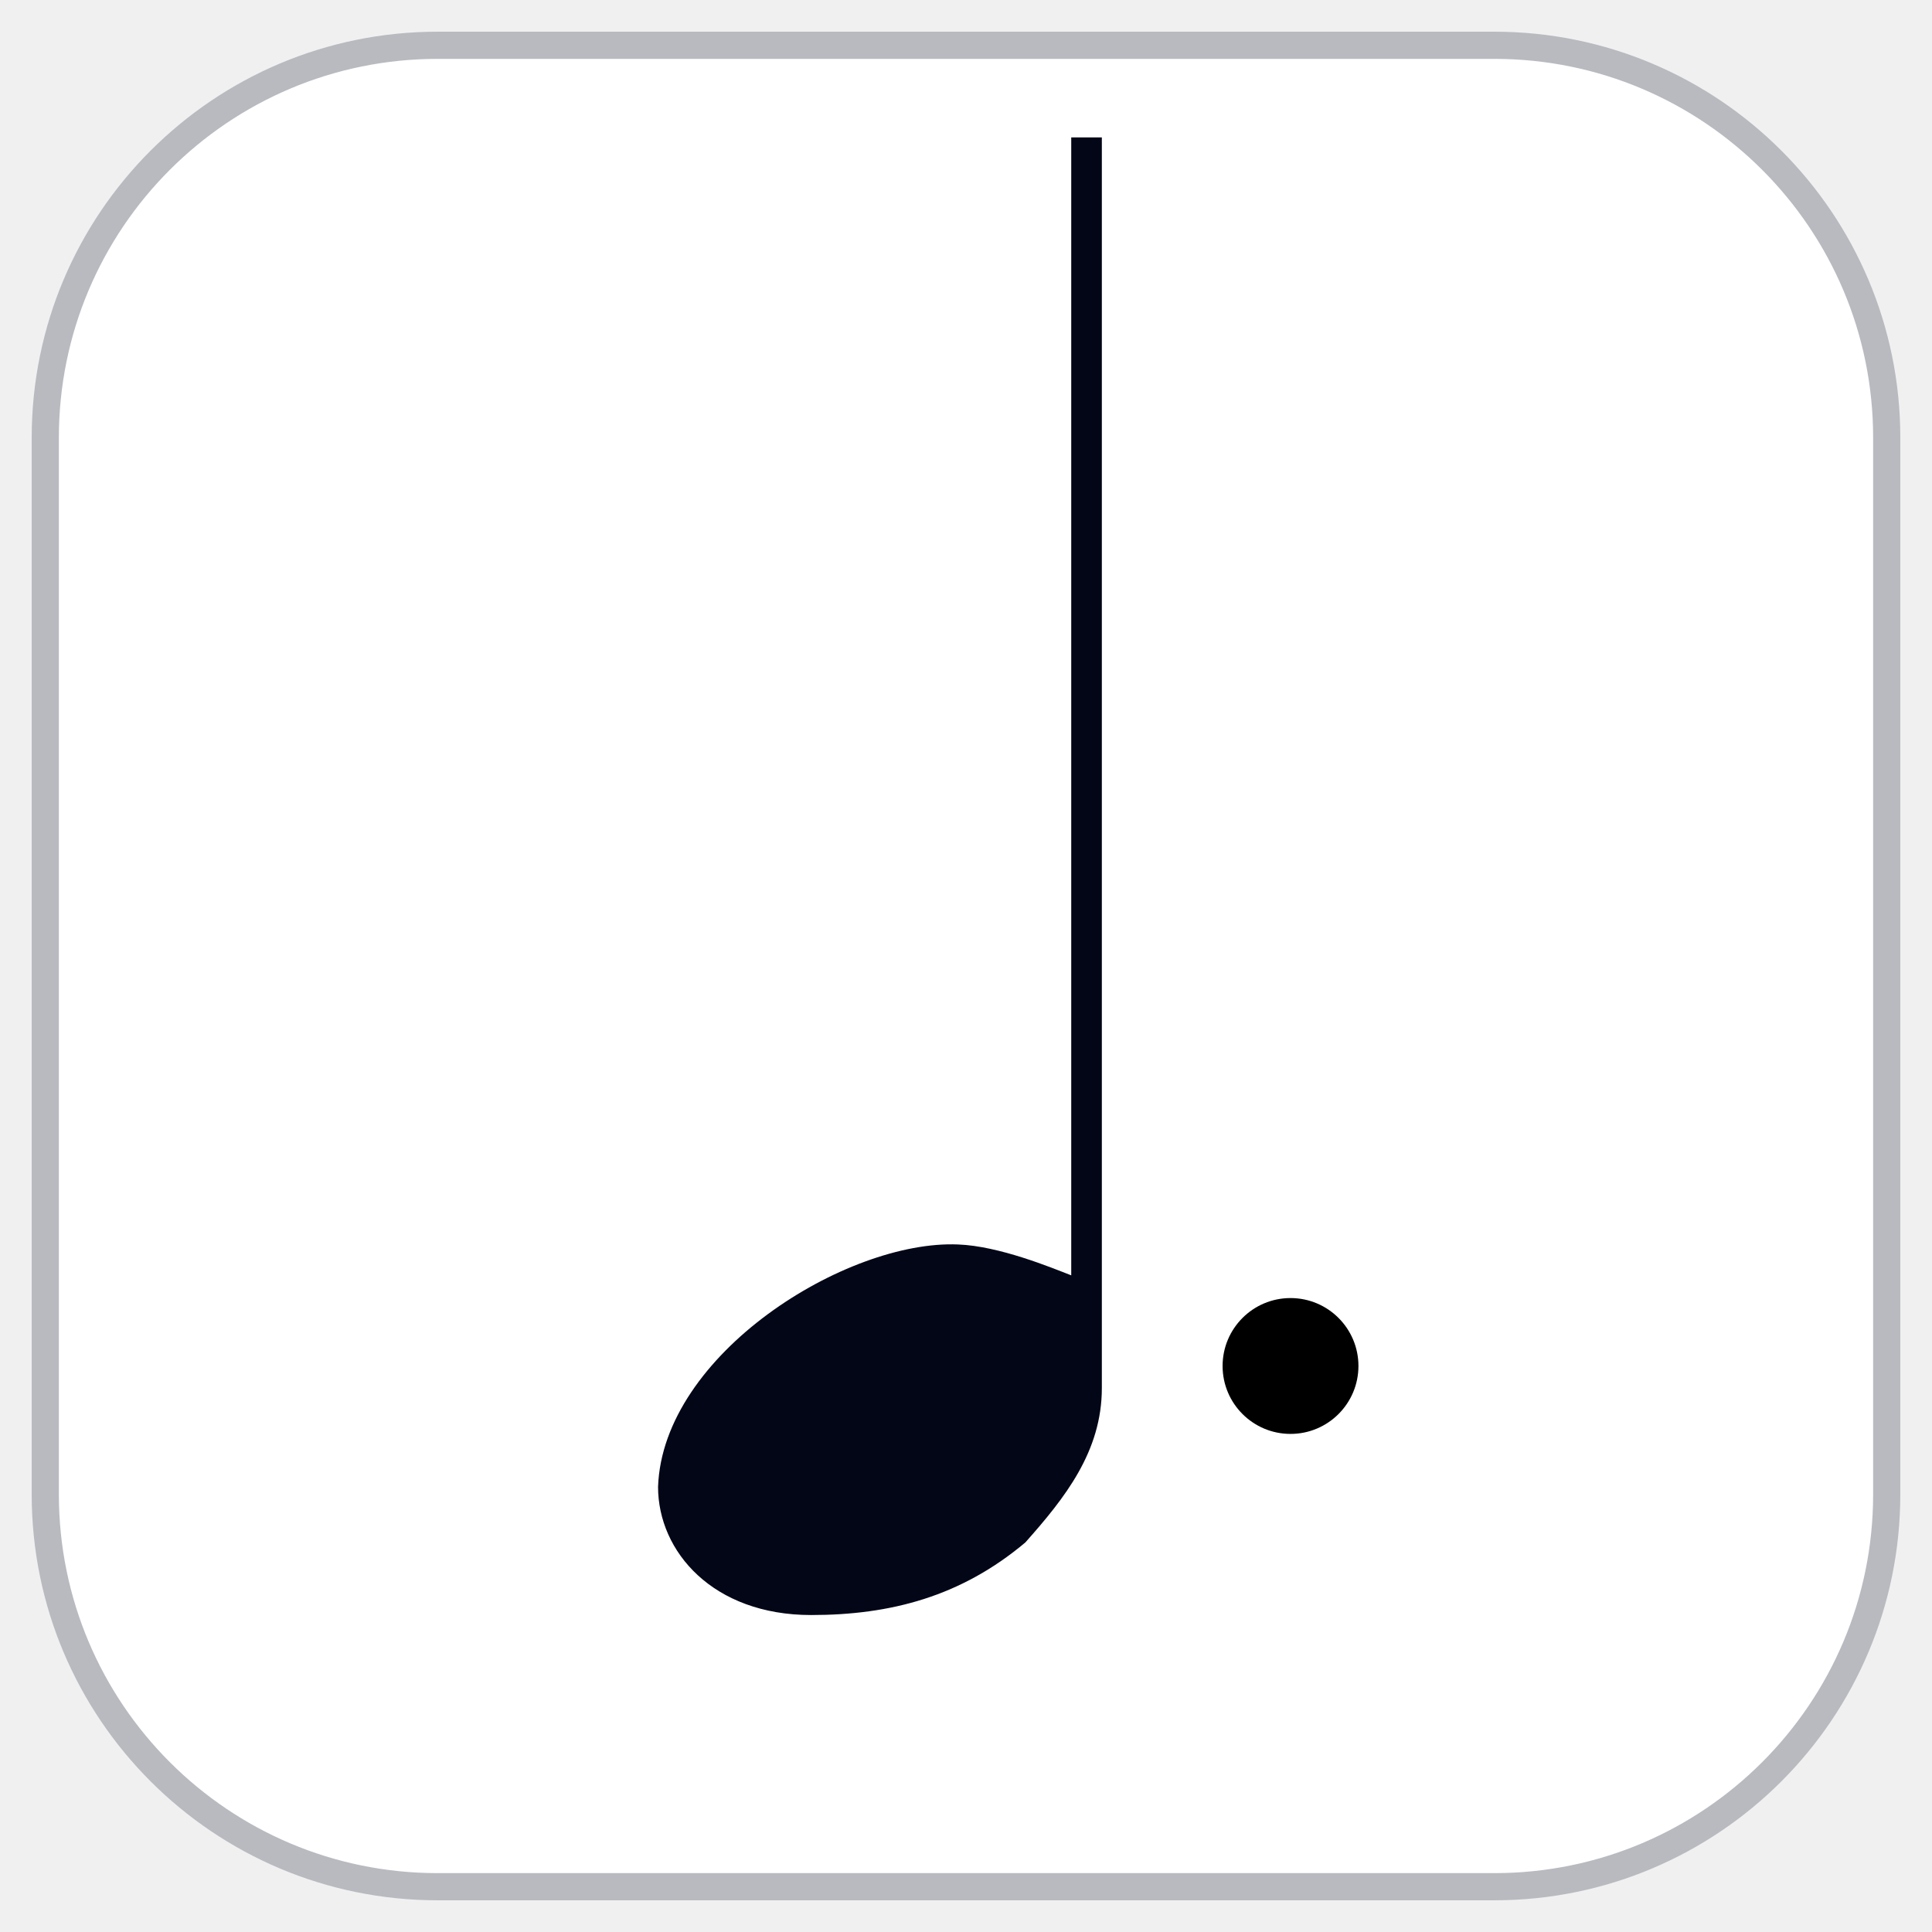
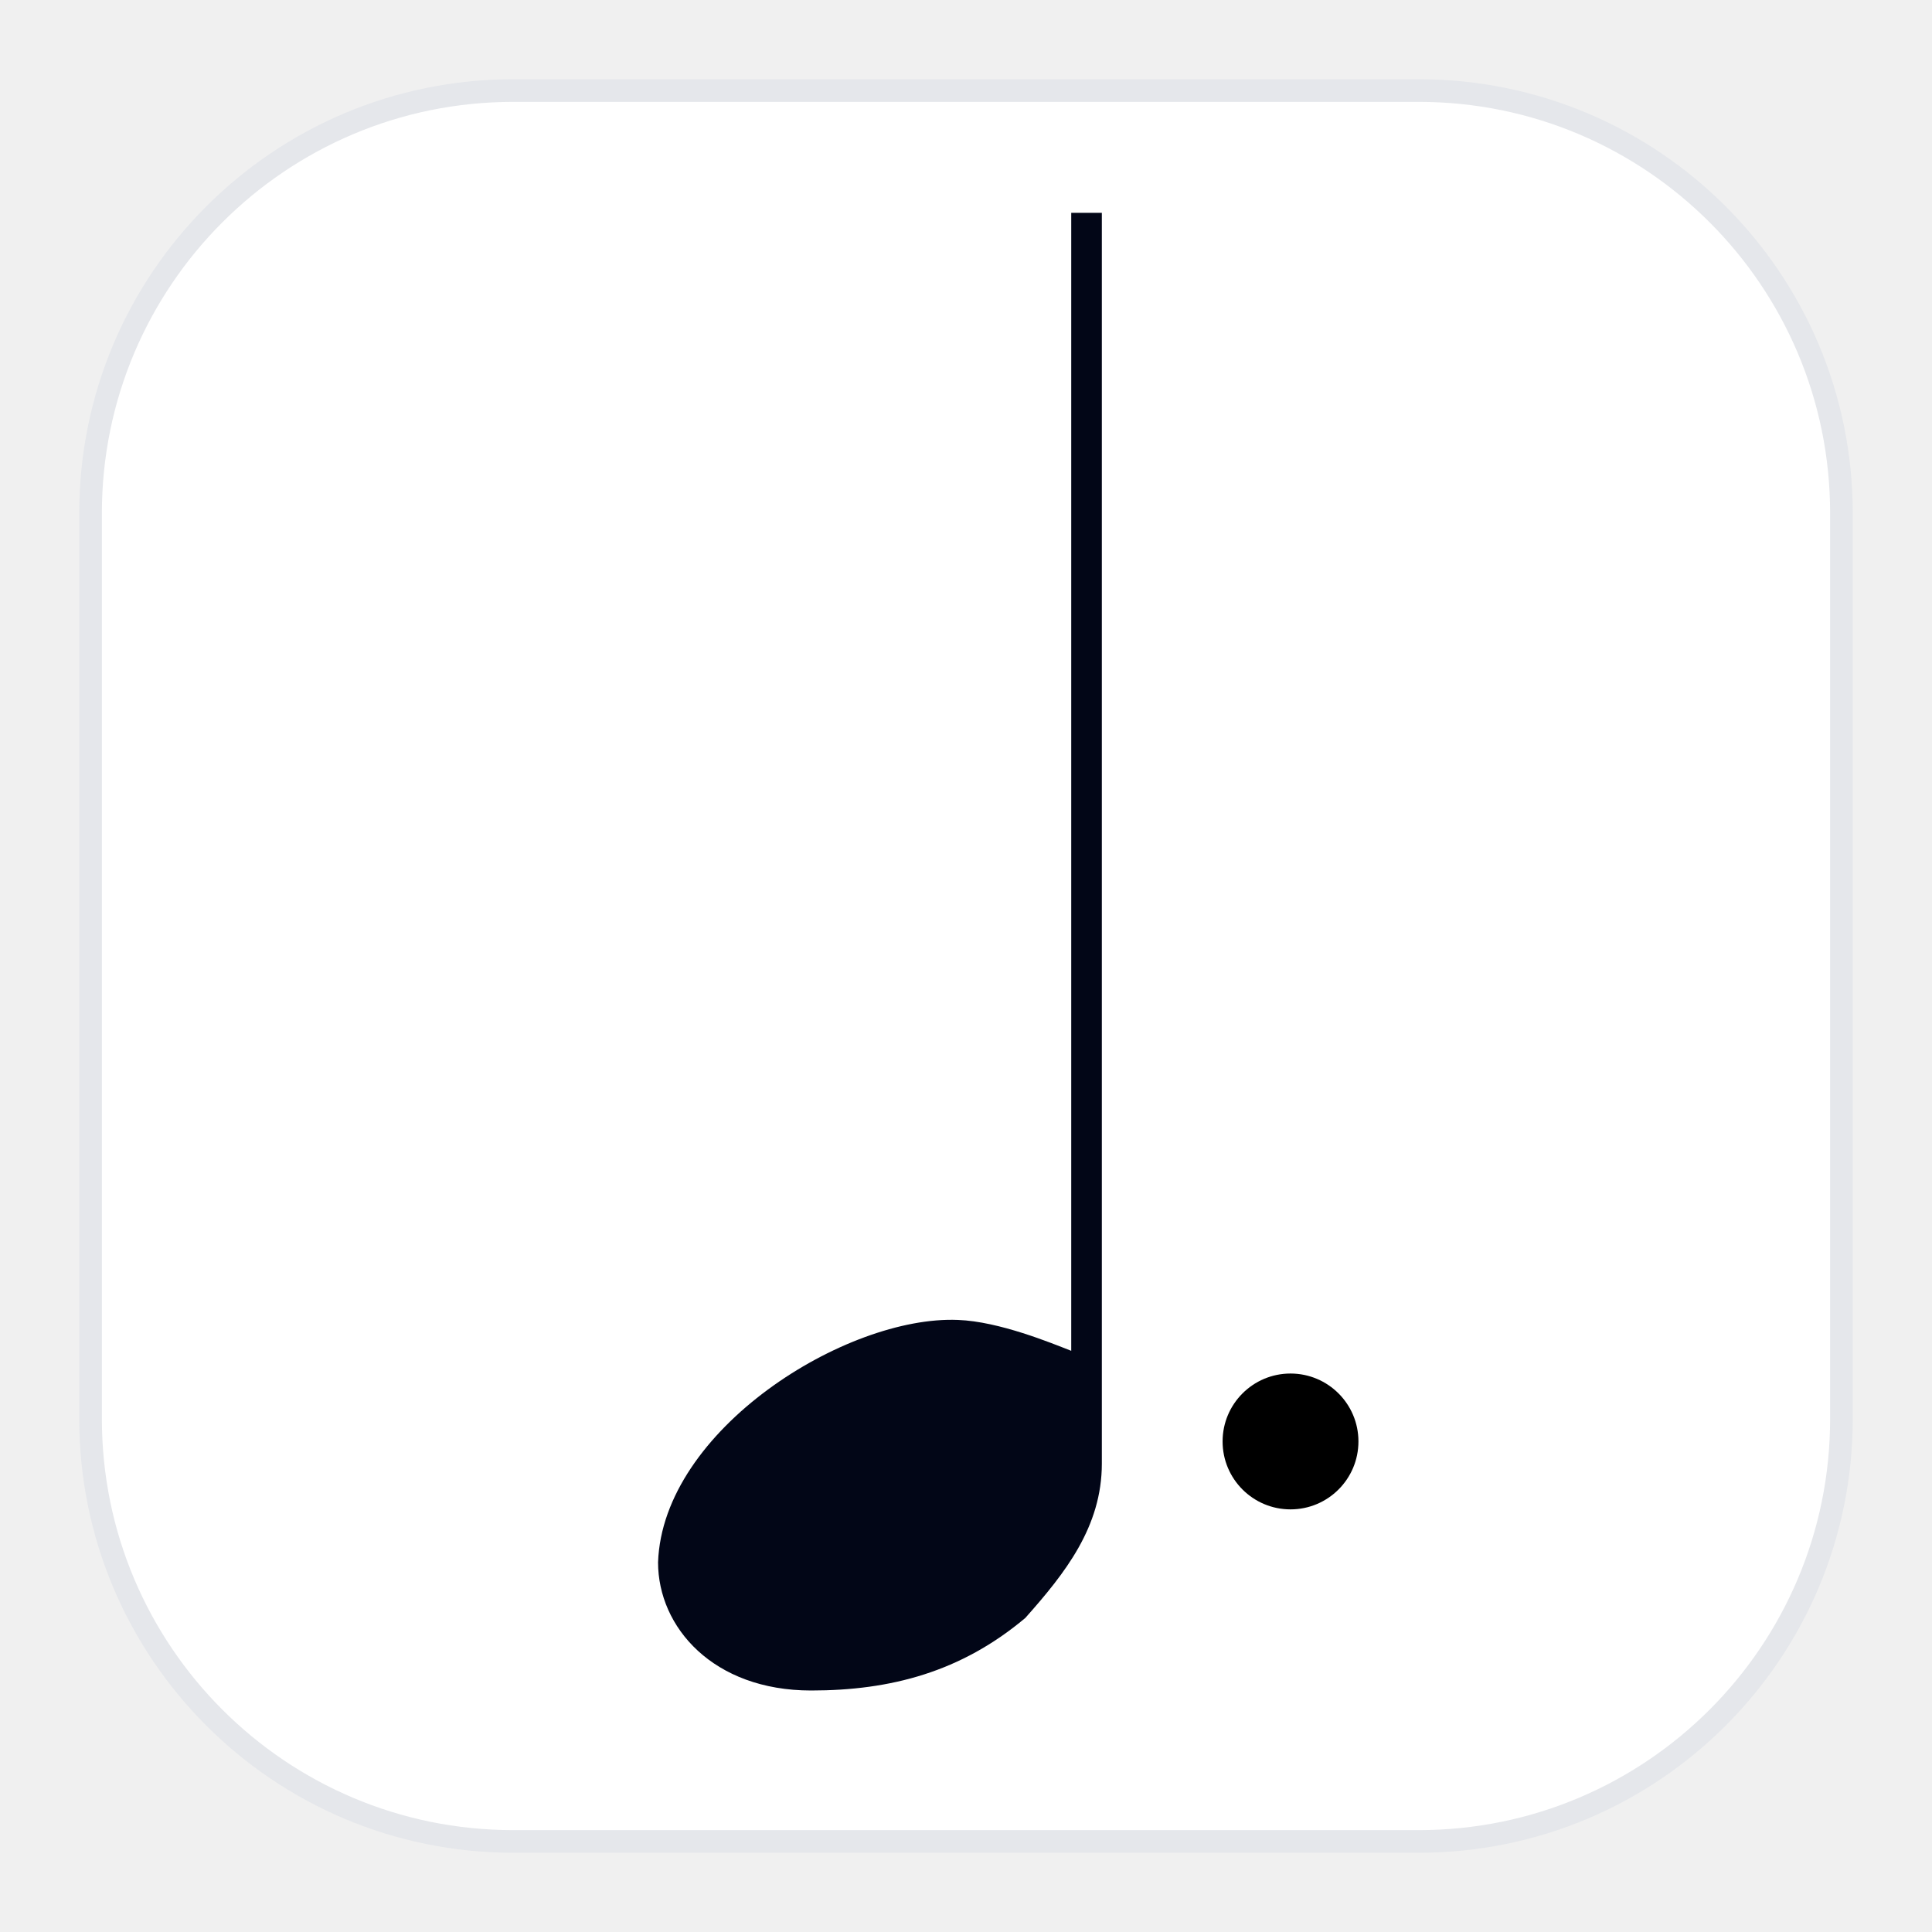
<svg xmlns="http://www.w3.org/2000/svg" width="128" height="128" viewBox="0 0 128 128">
-   <path id="Path" fill="#ffffff" stroke="#b8babf" stroke-width="1.8" d="M 29 3 L 99 3 C 113.359 3 125 14.641 125 29 L 125 99 C 125 113.359 113.359 125 99 125 L 29 125 C 14.641 125 3 113.359 3 99 L 3 29 C 3 14.641 14.641 3 29 3 Z" />
-   <g id="Group-copy">
+   <path id="Path" fill="#ffffff" stroke="#e5e7eb" stroke-width="1.5" d="M 34 6 L 94 6 C 109.464 6 122 18.536 122 34 L 122 94 C 122 109.464 109.464 122 94 122 L 34 122 C 18.536 122 6 109.464 6 94 L 6 34 C 6 18.536 18.536 6 34 6 Z" />
+   <g id="Group-copy-copy">
    <g id="Group">
-       <path id="path1" fill="#020617" stroke="none" d="M 70.972 9.102 L 73 9.102 L 73 91.962 C 73 96.157 70.567 99.225 67.931 102.192 C 63.672 105.772 59.009 107 53.737 107 C 47.248 107 43.598 102.806 43.598 98.509 C 43.902 89.712 56.069 82.142 63.47 82.449 C 66.207 82.551 69.654 83.983 70.972 84.495 Z" />
+       <path id="path1" fill="#020617" stroke="none" d="M 70.972 14.102 L 73 14.102 L 73 96.962 C 73 101.157 70.567 104.225 67.931 107.192 C 63.672 110.772 59.009 112 53.737 112 C 47.248 112 43.598 107.806 43.598 103.509 C 43.902 94.712 56.069 87.142 63.47 87.449 C 66.207 87.551 69.654 88.983 70.972 89.495 Z" />
    </g>
  </g>
-   <g id="g1">
-     <path id="path2" fill="#000000" stroke="none" d="M 90 90.5 C 90 92.985 87.985 95 85.5 95 C 83.015 95 81 92.985 81 90.5 C 81 88.015 83.015 86 85.5 86 C 87.985 86 90 88.015 90 90.5 Z" />
+   <g id="g1-copy">
+     <path id="path2" fill="#000000" stroke="none" d="M 90 95.5 C 90 97.985 87.985 100 85.5 100 C 83.015 100 81 97.985 81 95.5 C 81 93.015 83.015 91 85.5 91 C 87.985 91 90 93.015 90 95.5 Z" />
  </g>
</svg>
